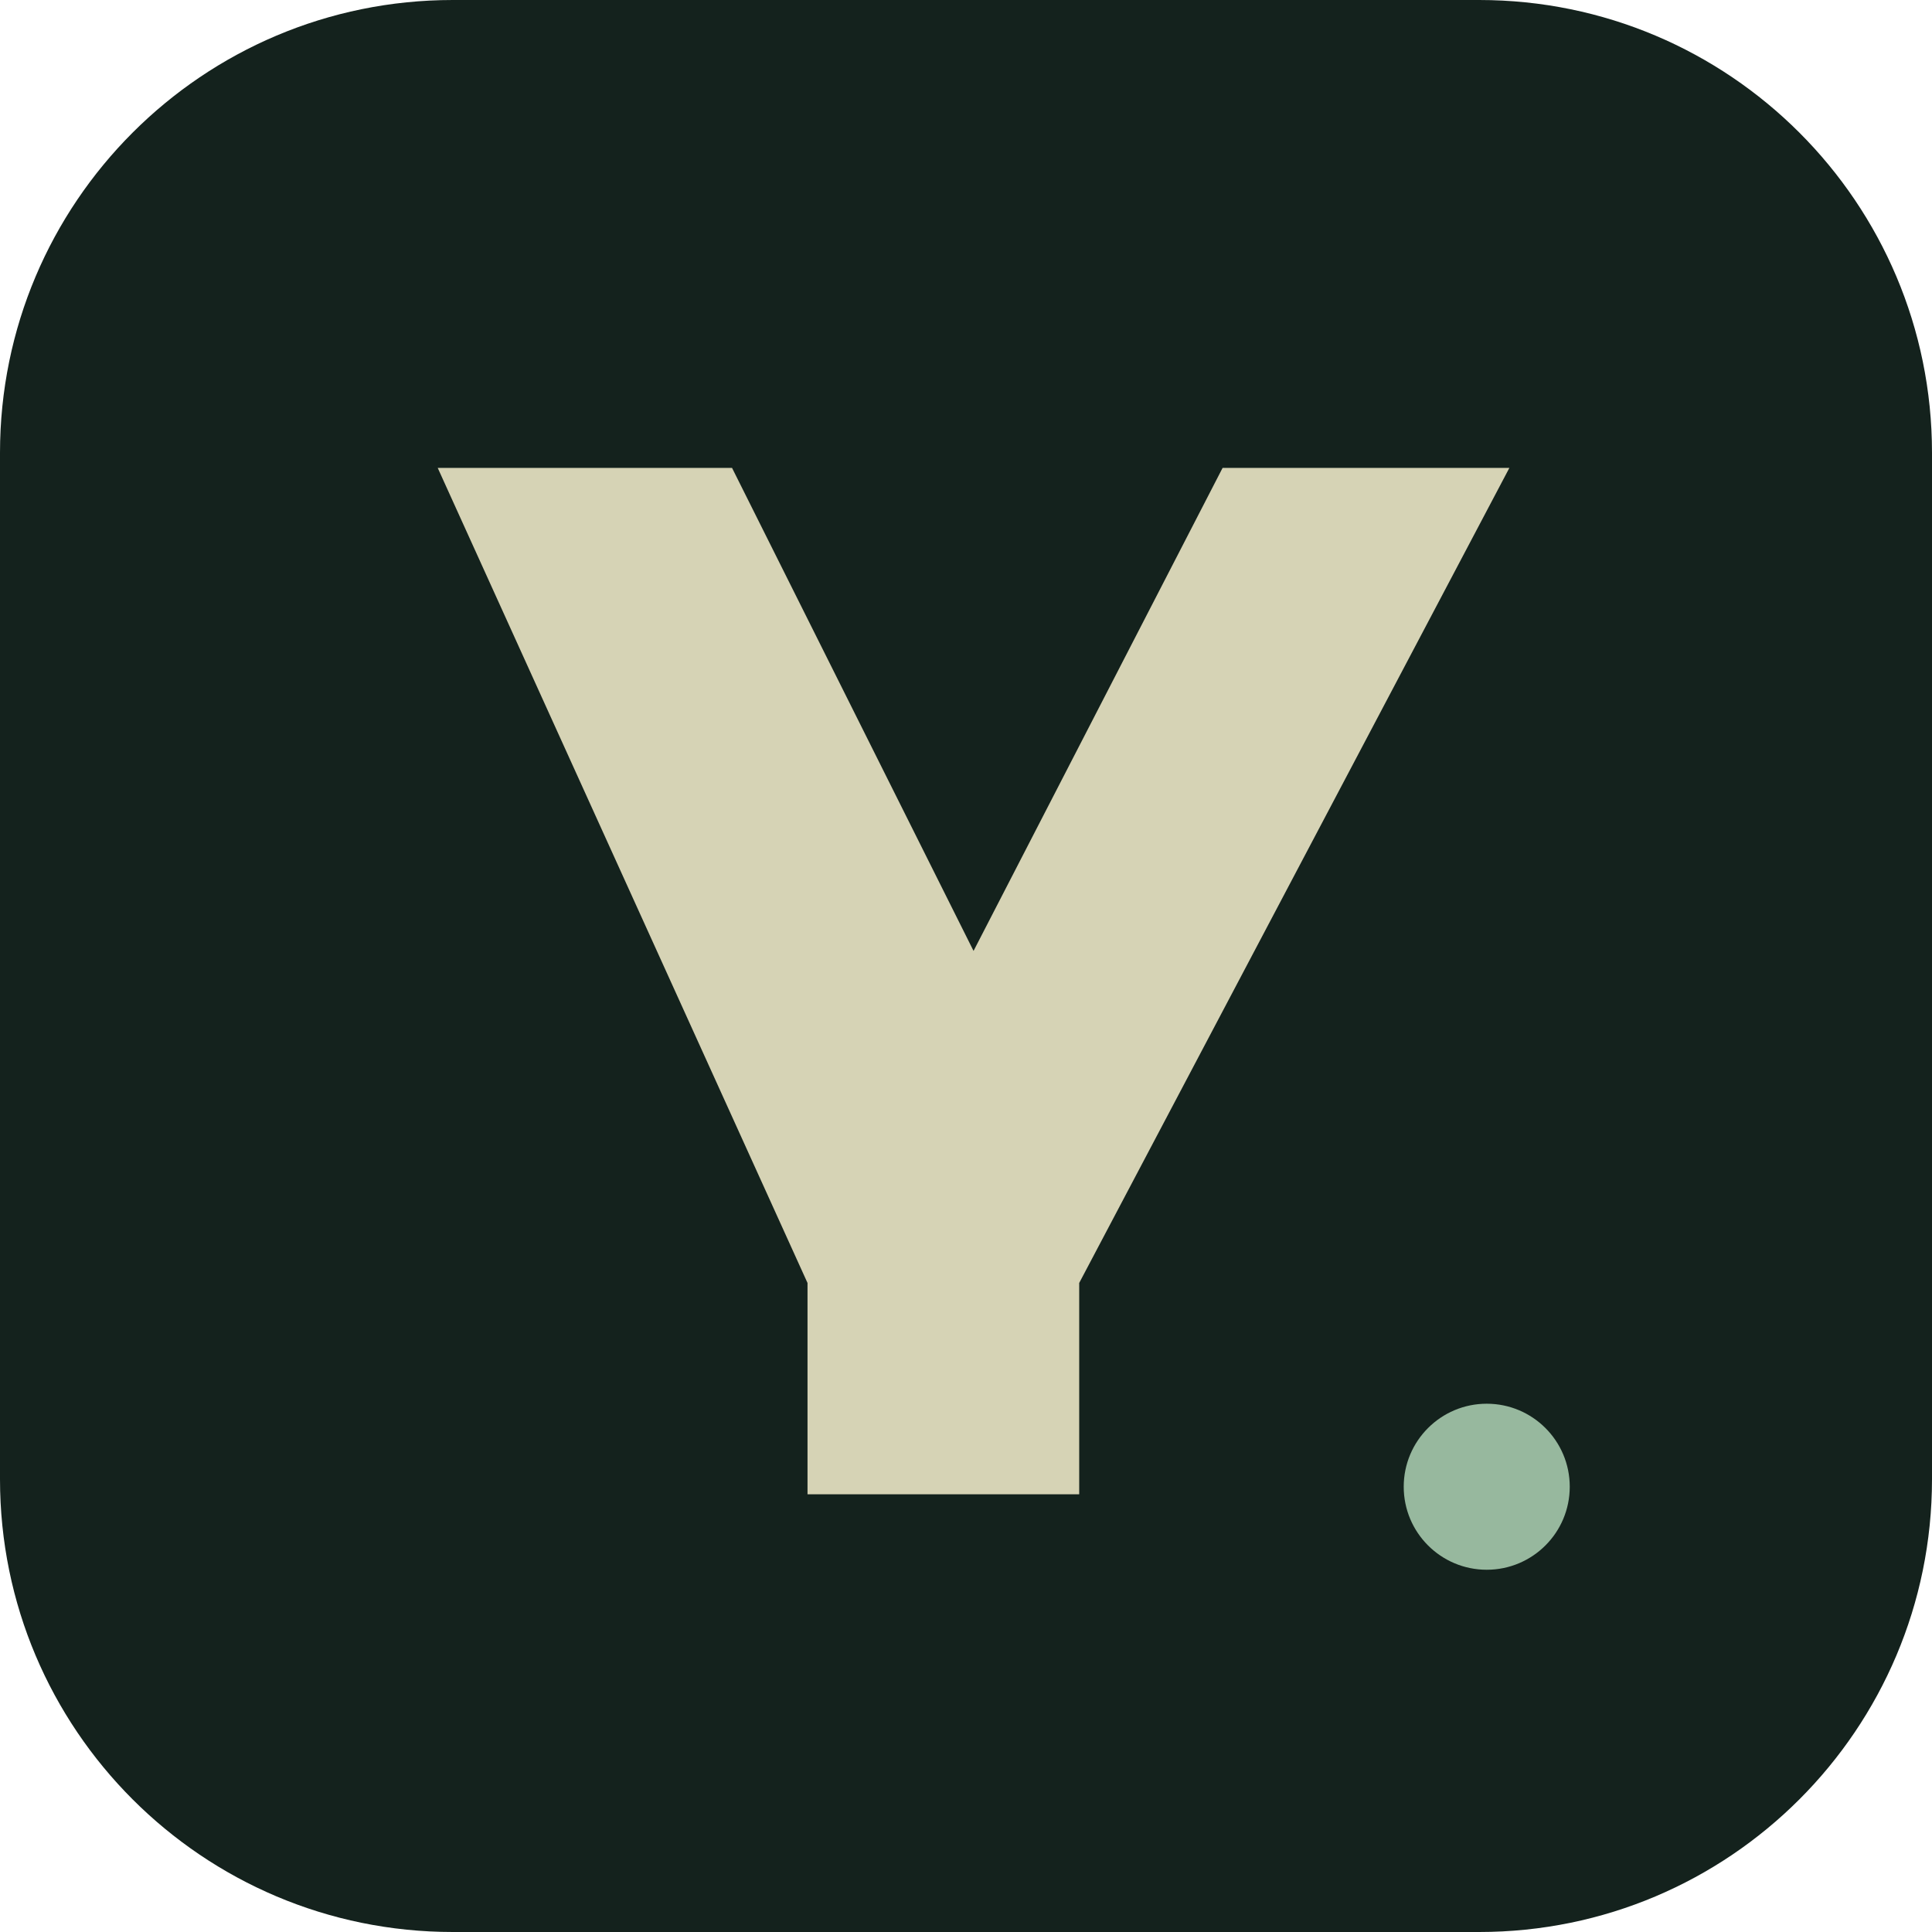
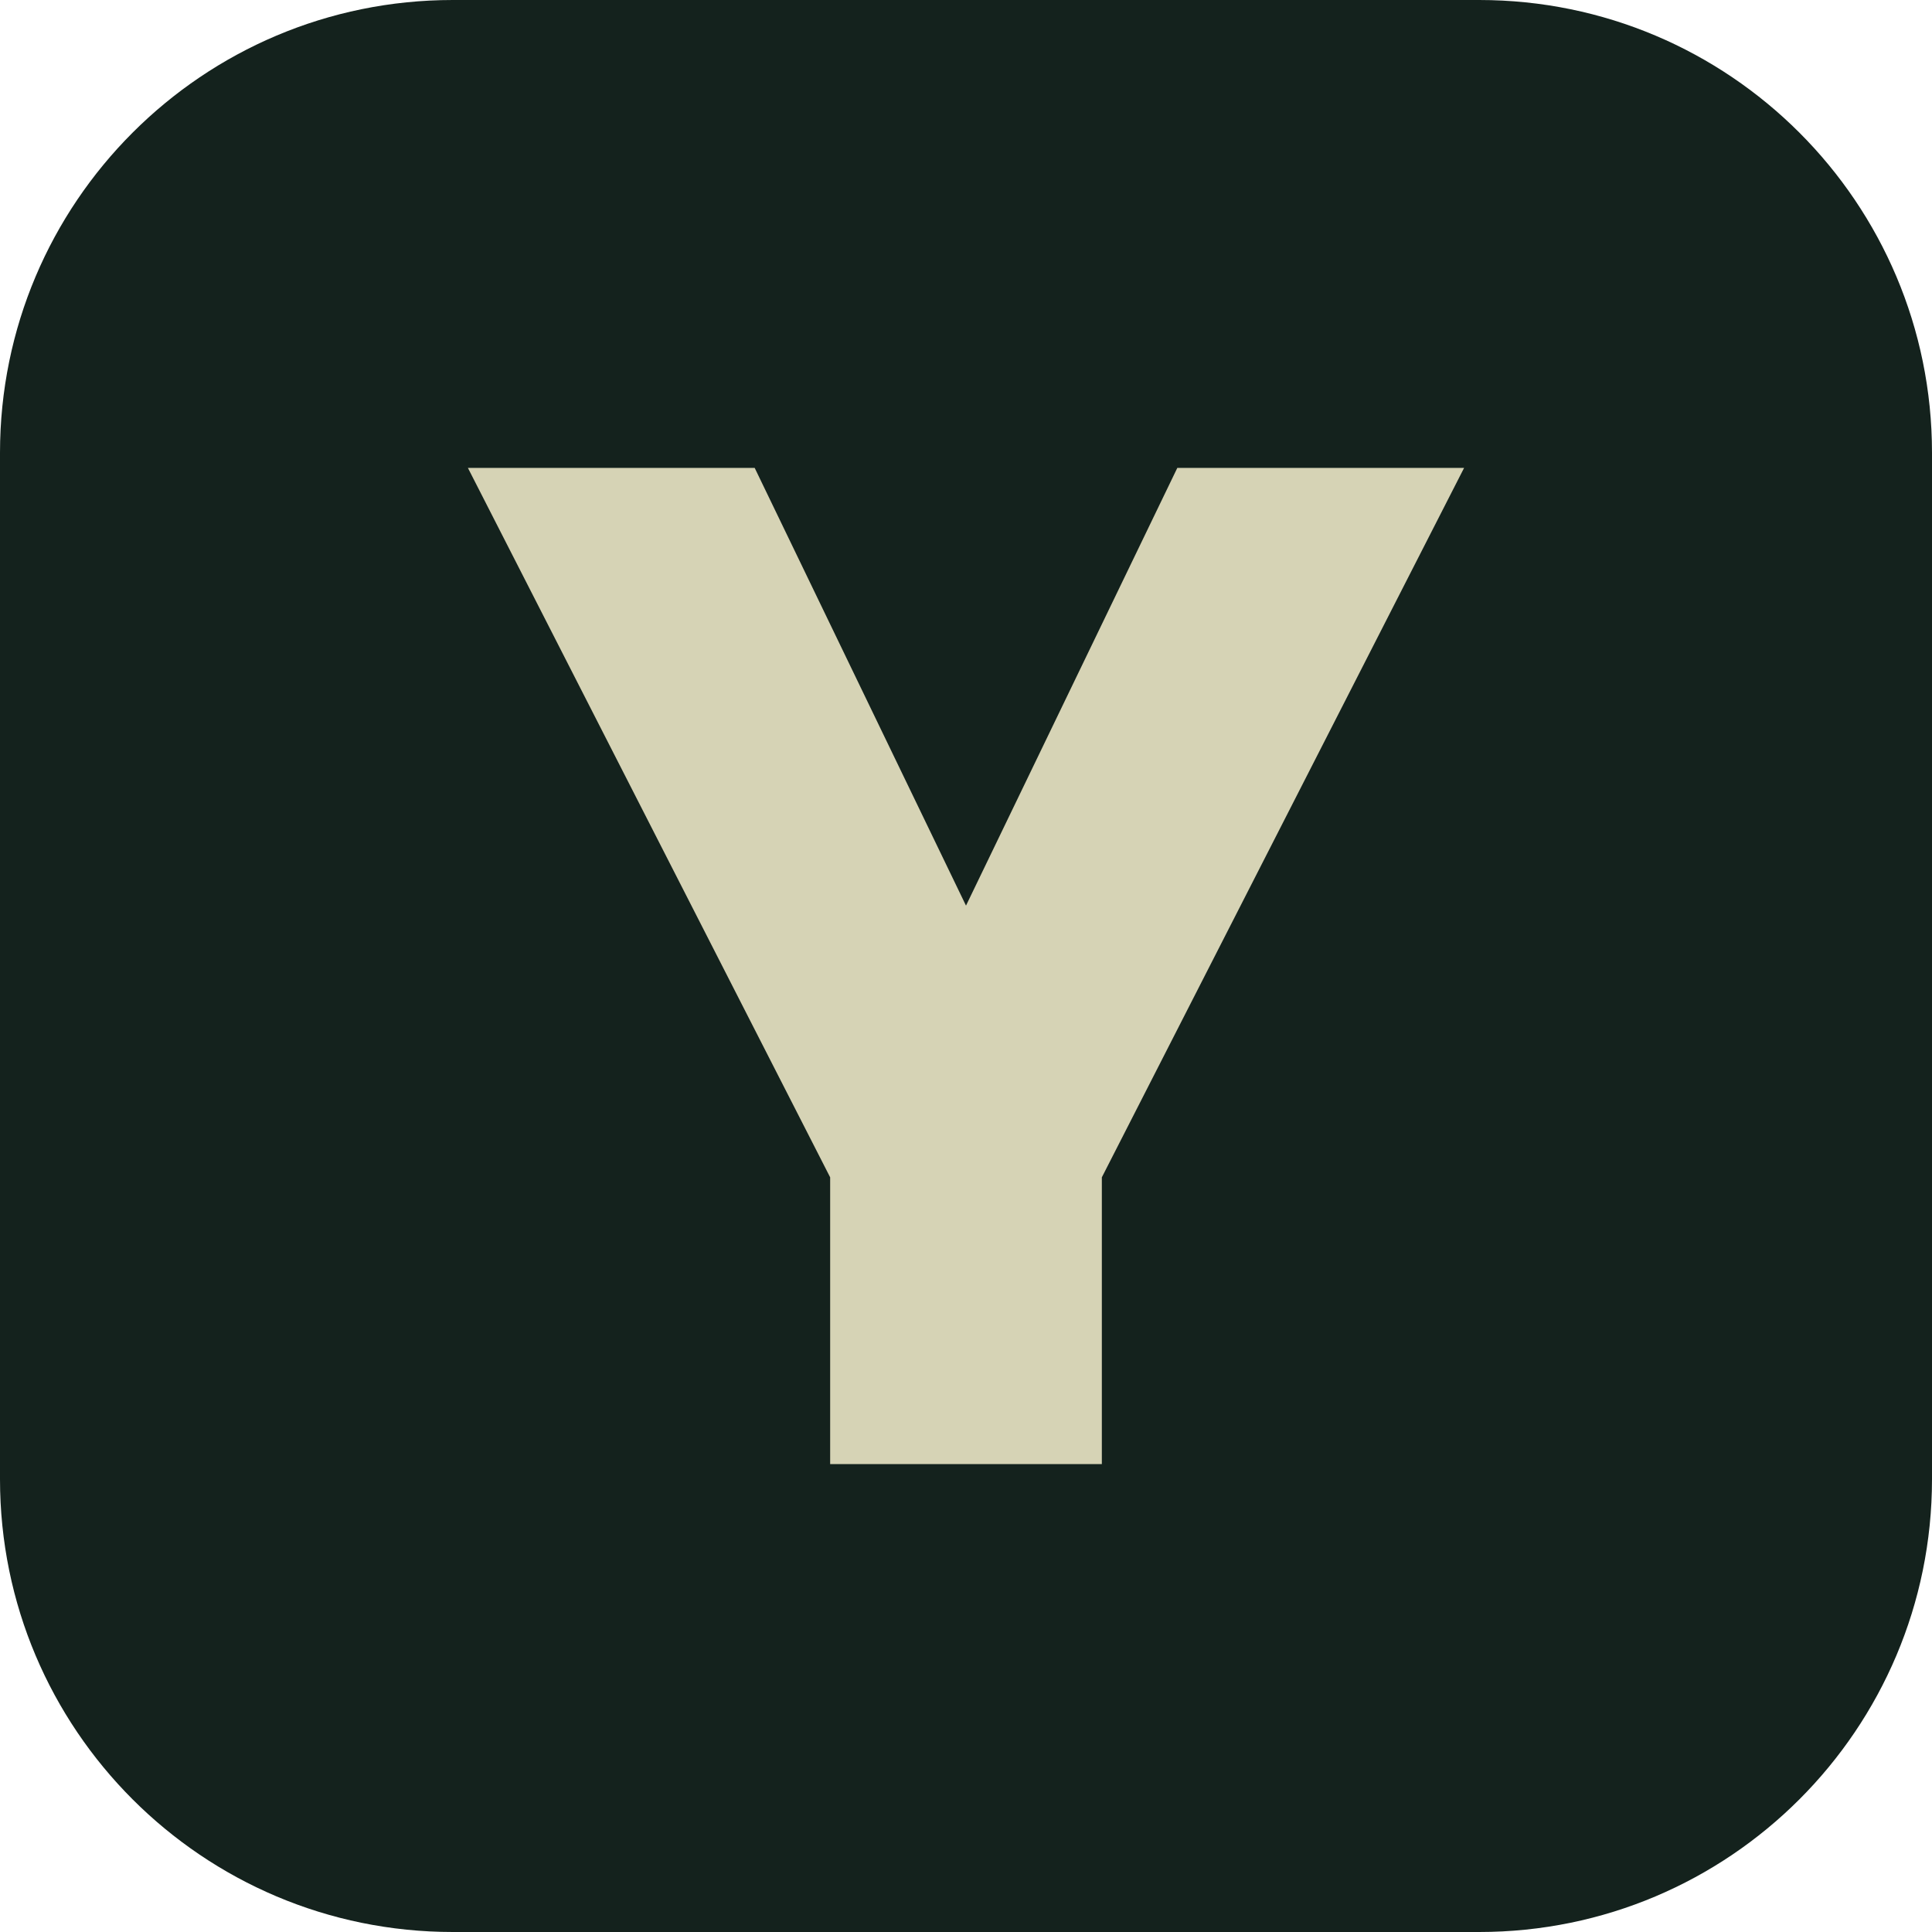
<svg xmlns="http://www.w3.org/2000/svg" width="256" height="256" viewBox="0 0 256 256">
  <rect width="256" height="256" rx="60" fill="#14221d" />
-   <path d="M58 62h39l32 64 33-64h38l-57 108v28h-36v-28z" fill="#d6d3b5" />
-   <circle cx="197" cy="197" r="11" fill="#97b89e" />
+   <path d="M62 62h38l28 58 28-58h38l-48 94v38h-36v-38z" fill="#d6d3b5" />
</svg>
